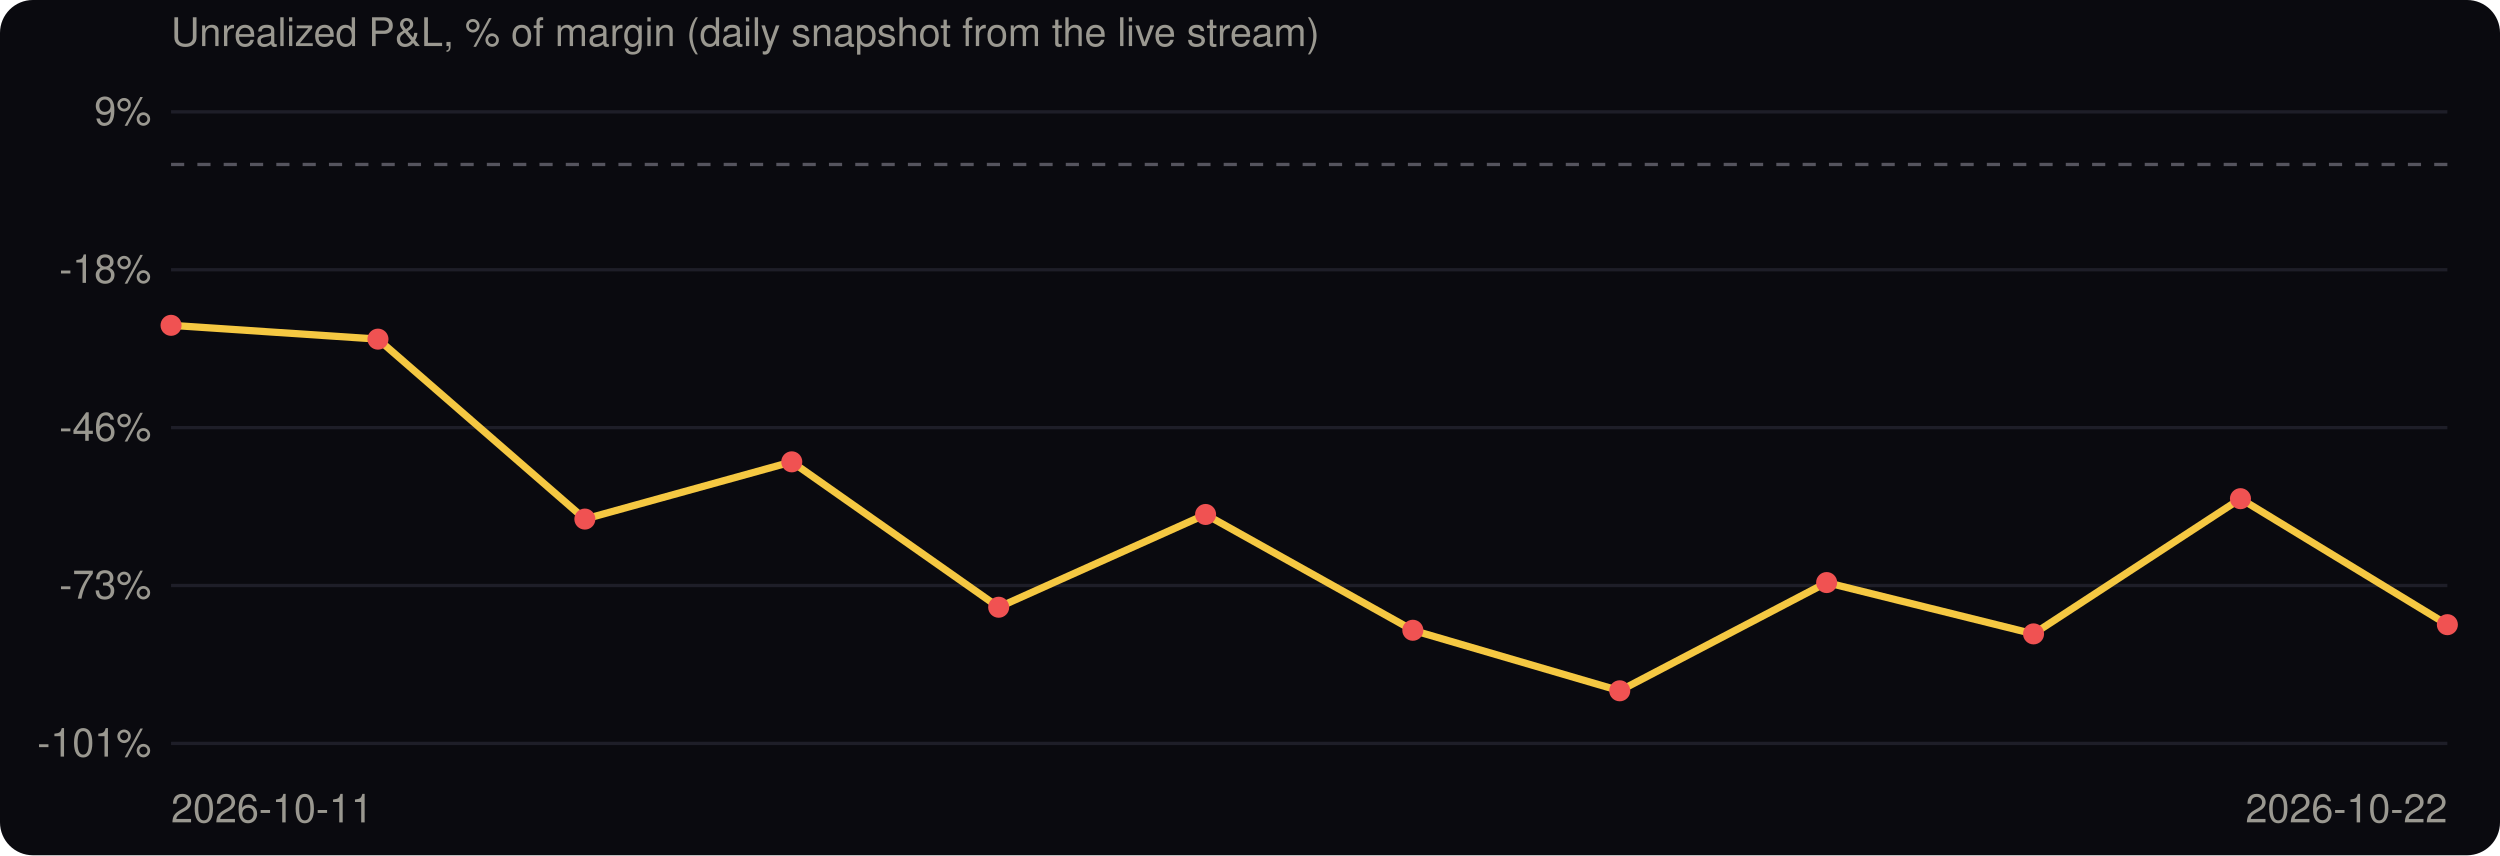
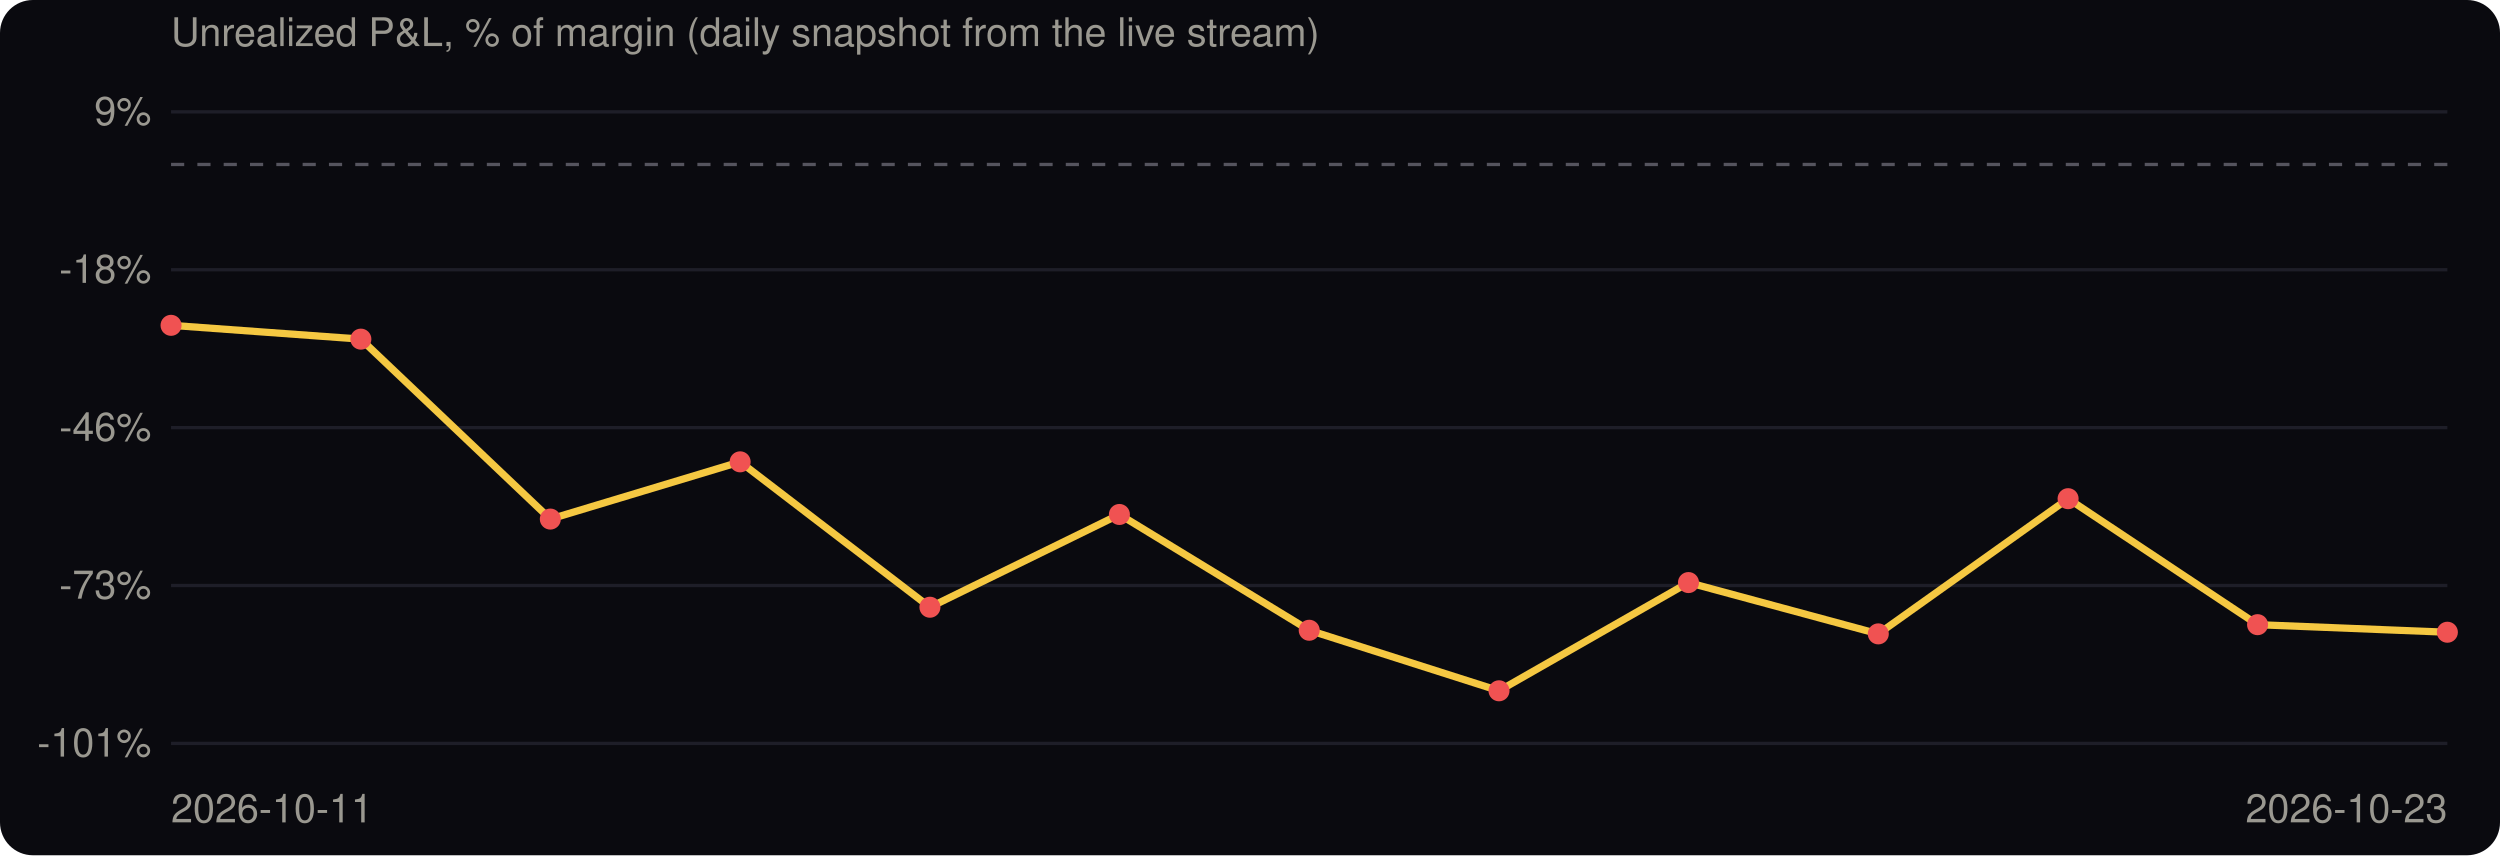
<svg xmlns="http://www.w3.org/2000/svg" viewBox="0 0 760 260" width="760" height="260" font-family="Helvetica, Arial, sans-serif" font-size="12">
  <rect width="760" height="260" rx="10" fill="#0A0A0F" />
  <text x="52" y="14" fill="#9A9890">Unrealized P&amp;L, % of margin (daily snapshot from the live stream)</text>
  <line x1="52" x2="744" y1="226.0" y2="226.0" stroke="#1E1E28" />
  <text x="46" y="230.0" fill="#9A9890" text-anchor="end">-101%</text>
  <line x1="52" x2="744" y1="178.0" y2="178.0" stroke="#1E1E28" />
  <text x="46" y="182.0" fill="#9A9890" text-anchor="end">-73%</text>
  <line x1="52" x2="744" y1="130.0" y2="130.0" stroke="#1E1E28" />
  <text x="46" y="134.0" fill="#9A9890" text-anchor="end">-46%</text>
  <line x1="52" x2="744" y1="82.0" y2="82.0" stroke="#1E1E28" />
  <text x="46" y="86.0" fill="#9A9890" text-anchor="end">-18%</text>
  <line x1="52" x2="744" y1="34.0" y2="34.0" stroke="#1E1E28" />
  <text x="46" y="38.0" fill="#9A9890" text-anchor="end">9%</text>
  <line x1="52" x2="744" y1="50.0" y2="50.0" stroke="#55545E" stroke-dasharray="4 4" />
-   <path d="M52.0,98.9 L114.9,103.1 L177.8,157.8 L240.7,140.4 L303.6,184.6 L366.5,156.4 L429.5,191.6 L492.4,210.0 L555.3,177.1 L618.2,192.7 L681.1,151.6 L744.0,189.9" fill="none" stroke="#F5C842" stroke-width="2.2" />
+   <path d="M52.0,98.9 L109.7,103.1 L167.3,157.8 L225.0,140.4 L282.7,184.6 L340.3,156.4 L398.0,191.6 L455.7,210.0 L513.3,177.1 L571.0,192.7 L628.7,151.6 L686.3,189.9 L744.0,192.2" fill="none" stroke="#F5C842" stroke-width="2.2" />
  <circle cx="52.0" cy="98.9" r="3.2" fill="#f05252" />
-   <circle cx="114.9" cy="103.1" r="3.2" fill="#f05252" />
-   <circle cx="177.8" cy="157.8" r="3.2" fill="#f05252" />
-   <circle cx="240.7" cy="140.4" r="3.2" fill="#f05252" />
-   <circle cx="303.6" cy="184.6" r="3.2" fill="#f05252" />
-   <circle cx="366.5" cy="156.4" r="3.2" fill="#f05252" />
-   <circle cx="429.5" cy="191.6" r="3.2" fill="#f05252" />
-   <circle cx="492.4" cy="210.0" r="3.2" fill="#f05252" />
-   <circle cx="555.3" cy="177.1" r="3.2" fill="#f05252" />
-   <circle cx="618.2" cy="192.7" r="3.2" fill="#f05252" />
-   <circle cx="681.1" cy="151.6" r="3.2" fill="#f05252" />
-   <circle cx="744.0" cy="189.9" r="3.2" fill="#f05252" />
+   <circle cx="109.7" cy="103.1" r="3.2" fill="#f05252" />
+   <circle cx="167.3" cy="157.8" r="3.2" fill="#f05252" />
+   <circle cx="225.0" cy="140.4" r="3.2" fill="#f05252" />
+   <circle cx="282.7" cy="184.6" r="3.2" fill="#f05252" />
+   <circle cx="340.3" cy="156.4" r="3.2" fill="#f05252" />
+   <circle cx="398.0" cy="191.6" r="3.2" fill="#f05252" />
+   <circle cx="455.7" cy="210.0" r="3.2" fill="#f05252" />
+   <circle cx="513.3" cy="177.1" r="3.2" fill="#f05252" />
+   <circle cx="571.0" cy="192.7" r="3.2" fill="#f05252" />
+   <circle cx="628.7" cy="151.6" r="3.2" fill="#f05252" />
+   <circle cx="686.3" cy="189.9" r="3.2" fill="#f05252" />
+   <circle cx="744.0" cy="192.2" r="3.2" fill="#f05252" />
  <text x="52" y="250" fill="#9A9890">2026-10-11</text>
-   <text x="744" y="250" fill="#9A9890" text-anchor="end">2026-10-22</text>
+   <text x="744" y="250" fill="#9A9890" text-anchor="end">2026-10-23</text>
</svg>
